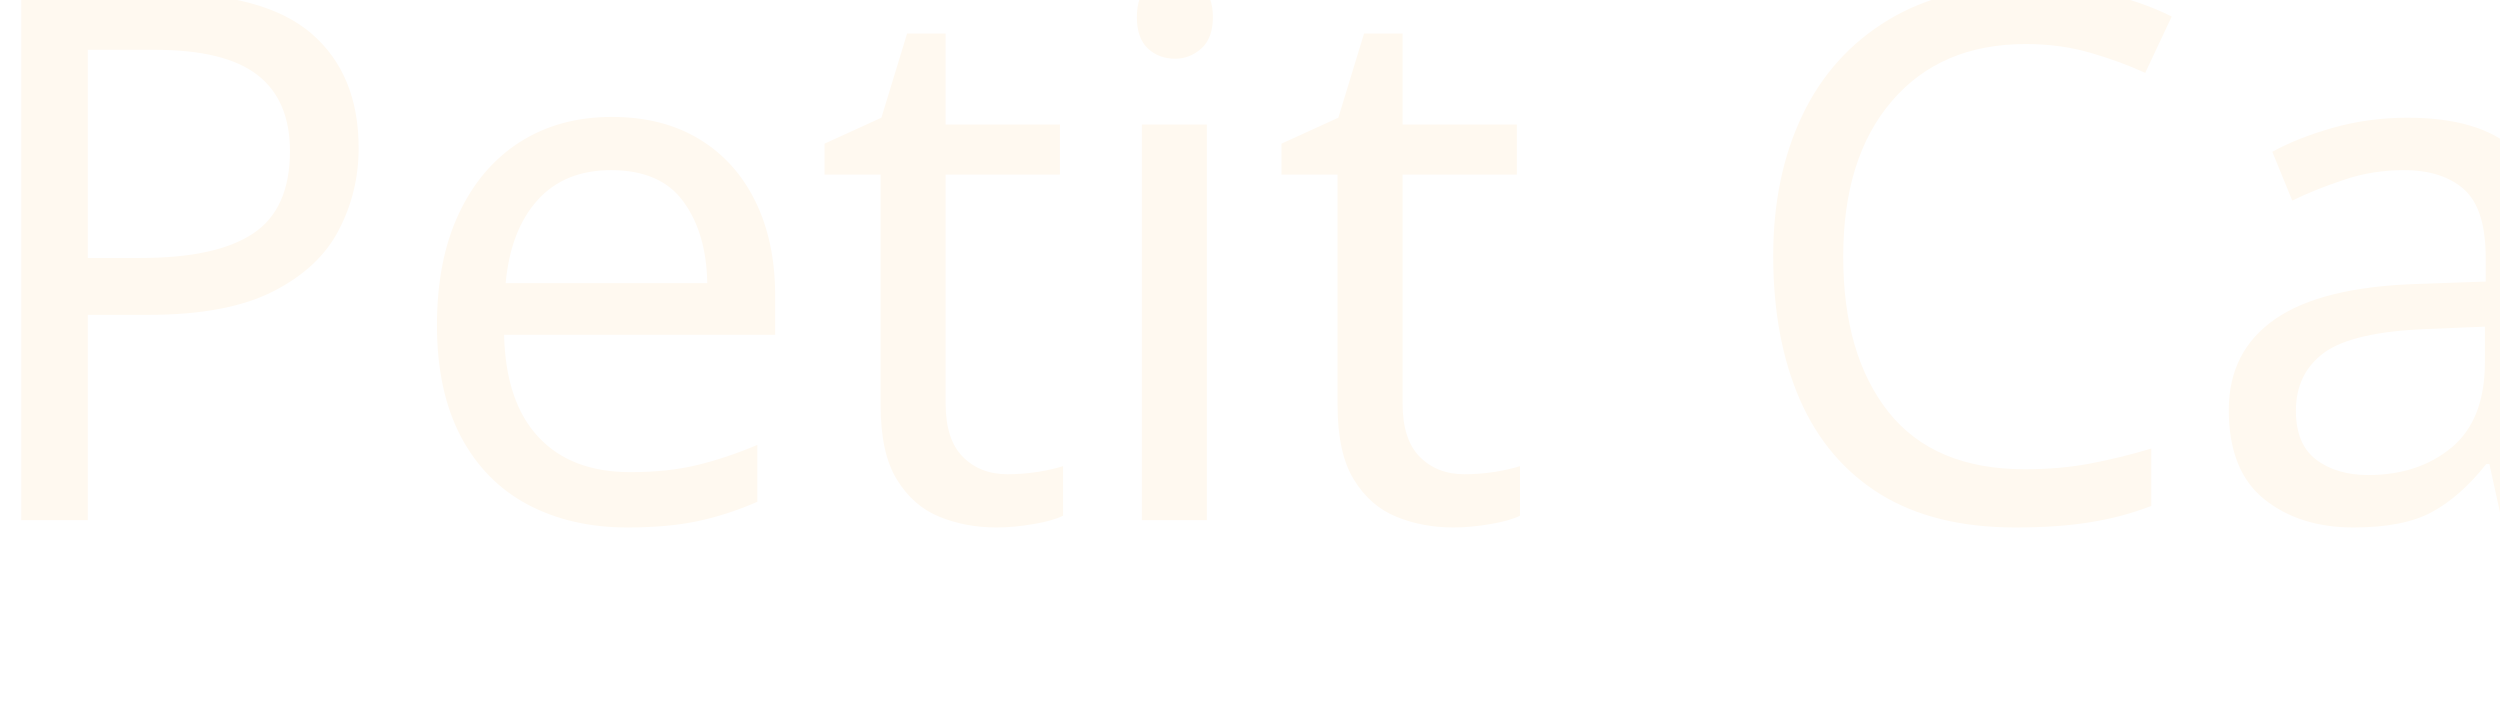
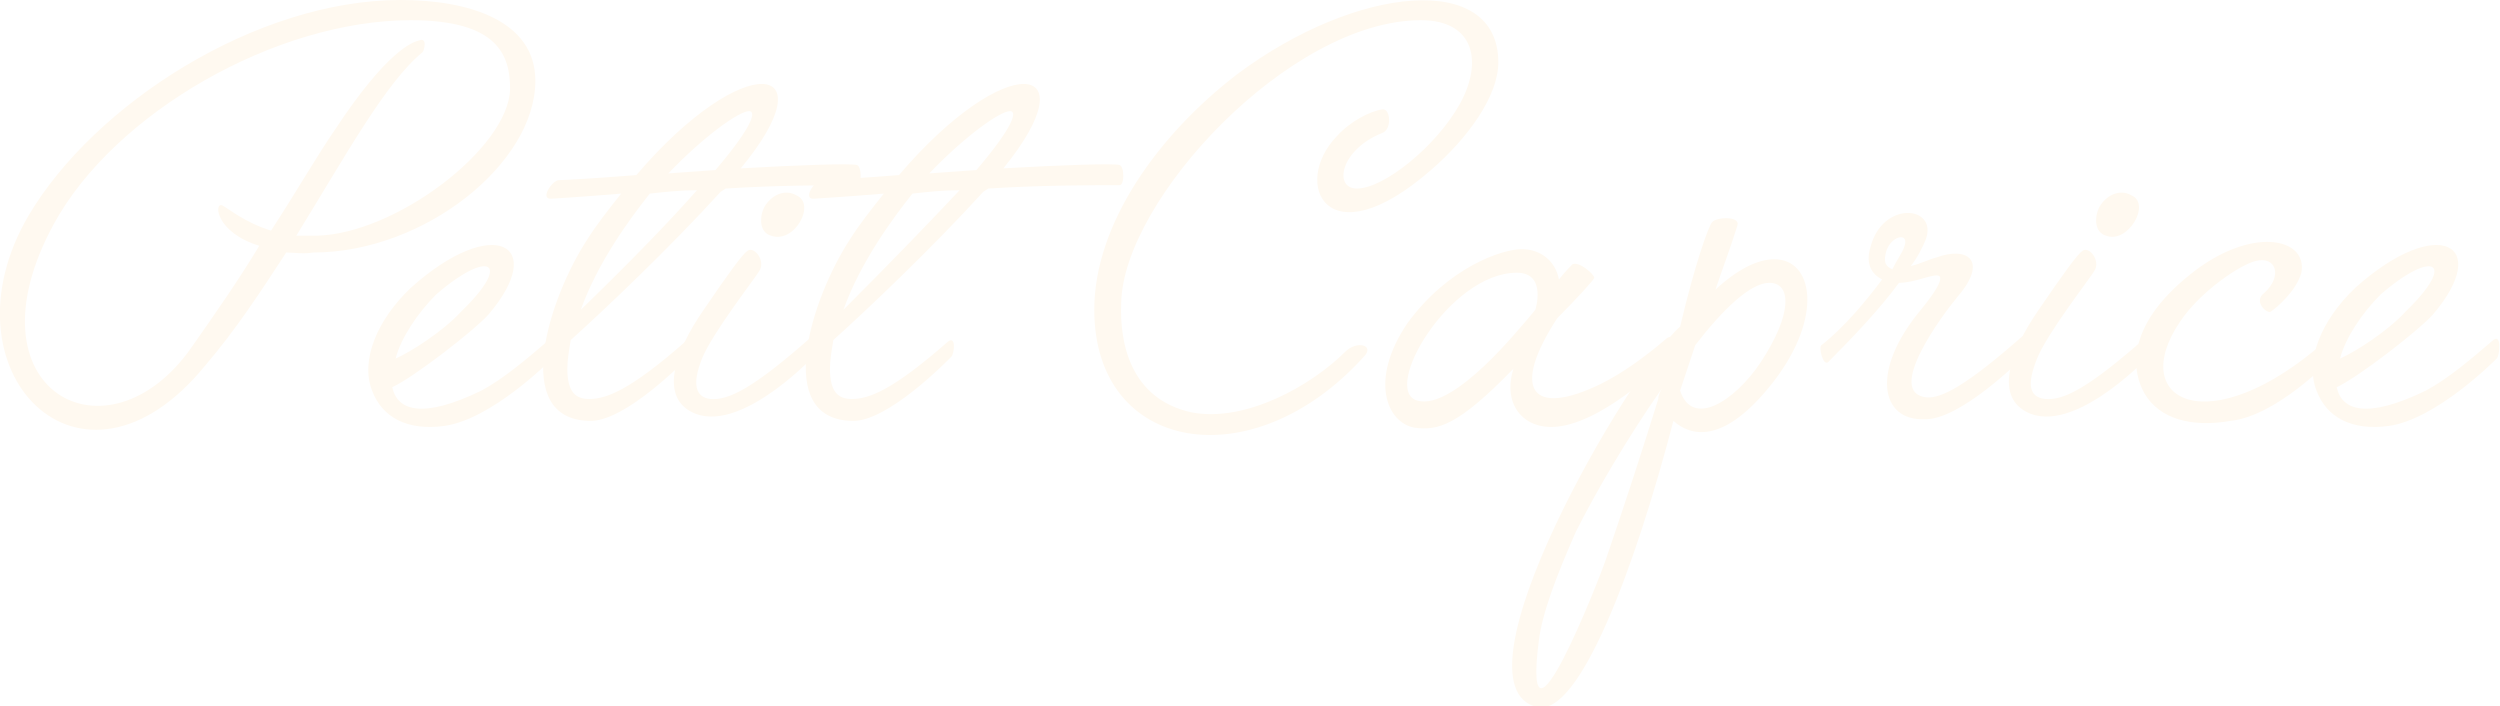
- <svg xmlns="http://www.w3.org/2000/svg" width="149" height="42" viewBox="0 0 149 42">
-   <text transform="translate(-3 1)" fill="#FFF9F0" fill-rule="evenodd" font-family="Angelface" font-size="44">
-     <tspan x="0" y="30">Petit Caprice</tspan>
-   </text>
+ <svg xmlns="http://www.w3.org/2000/svg" id="レイヤー_1" viewBox="0 0 148.5 41.9">
+   <style>.st0{enable-background:new}.st1{fill:#fff9f0}</style>
+   <g id="Symbols">
+     <g id="Gnav" transform="translate(-580 -30)">
+       <g id="Nav1">
+         <g class="st0" id="Group">
+           <path class="st1" d="M15.2 15.7C7.8 24.8-.7 16 4.7 6.8 8.6.2 18.2-6 26.8-6c4 0 8 1.2 8 4.8C34.8 3.7 28.2 9 21.6 9c-.6.1-1.1 0-1.6 0-1.5 2.3-3 4.6-4.8 6.7zM28.1-2.9C25.9-1.1 23.5 3.3 20.6 8h1.2c4.7-.1 11.4-5.2 11.5-8.7 0-2-.7-4.1-5.9-4.1-8 0-17.6 5.5-21.2 12.1-5.4 9.9 3.2 14.5 8.2 7.3 1.4-2 2.8-4 4-6-2.6-.8-2.7-2.6-2.2-2.4.4.2 1.3 1 2.9 1.5 1.5-2.3 2.7-4.4 3.8-6 3.1-4.7 4.6-5.2 5-5.3.5-.2.3.6.2.7zm7.5 17.1c.5-.4.4.9.2 1.1-.2.2-3.6 3.6-6.4 4-2.2.3-3.7-.5-4.3-2.1-.7-1.8.3-4.2 2.3-6.1 4.9-4.4 8.2-2.6 4.6 1.6-.8.9-4.4 3.7-5.7 4.3.3 1.4 1.8 1.9 5.3.2 1.3-.7 2.6-1.8 4-3zm-5.2-1.7c3.1-3 1.6-3.7-1.5-1-1.1 1.1-2.1 2.6-2.4 3.8.9-.4 2.8-1.6 3.9-2.8z" transform="translate(577 36)" />
+           <path class="st1" d="M45.8 5.4c-3 3.3-6.9 7-8.9 8.8-.1.6-.2 1.2-.2 1.7 0 1.4.5 1.8 1.3 1.8 1 0 2.4-.5 5.7-3.4.5-.4.4.7.2.9-.2.2-3.8 3.9-5.9 3.8-4.7-.1-2.4-7.3-.1-10.8.5-.8 1.2-1.7 2-2.7-2.4.2-4.1.3-4.1.3-.8.1 0-1.1.4-1.1.2 0 2.1-.1 4.6-.3C47.2-3.1 52.3-2.4 47 4c3.5-.2 6.5-.3 6.9-.2.3.1.3 1.2 0 1.2-1.7 0-4.7 0-7.8.2l-.3.2zm-1.4-.1c-1 0-1.9.1-2.8.2-1.2 1.5-3.1 4.1-4.1 6.9 3.2-3.1 5.4-5.4 6.9-7.1zm1.1-1.2c2.3-2.7 2.4-3.5 2-3.5-.6 0-2.7 1.5-4.8 3.7l2.8-.2z" transform="translate(577 36)" />
+           <path class="st1" d="M45.2 17.7c1.1.1 2.6-.7 5.9-3.6.5-.4.4.9.2 1.1-.2.2-4.8 5-7.5 3.1-1.4-1-.8-3.3 1-5.9 1.5-2.2 2.3-3.3 2.6-3.5.4-.3 1.1.6.7 1.2-.3.5-2.8 3.7-3.4 5.2-.6 1.5-.4 2.3.5 2.4zm5.1-12.1c-.7-.4-1.5 0-1.9.7-.3.6-.3 1.5.4 1.7 1.4.5 2.7-1.9 1.5-2.4z" transform="translate(577 36)" />
+           <path class="st1" d="M61.4 5.4c-3 3.3-6.9 7-8.9 8.8-.1.6-.2 1.2-.2 1.7 0 1.4.5 1.8 1.3 1.8 1 0 2.4-.5 5.7-3.4.5-.4.4.7.2.9-.2.2-3.8 3.9-5.9 3.8-4.7-.1-2.4-7.3-.1-10.8.5-.8 1.2-1.7 2-2.7-2.4.2-4.1.3-4.1.3-.8.1 0-1.1.4-1.1.2 0 2.1-.1 4.6-.3 6.4-7.5 11.4-6.8 6.2-.4 3.5-.2 6.5-.3 6.9-.2.3.1.3 1.2 0 1.2-1.7 0-4.7 0-7.8.2l-.3.2zM60 5.3c-1 0-1.9.1-2.8.2-1.2 1.5-3.1 4.1-4.1 6.9C56.2 9.3 58.4 7 60 5.3zm1-1.2c2.3-2.7 2.4-3.5 2-3.5-.6 0-2.7 1.5-4.8 3.7l2.8-.2zm21.4-2c.8-.9 2-1.5 2.7-1.6.5-.1.6 1.2 0 1.4-2.5 1-2.9 3.3-1.5 3.3 1.6 0 4.7-2.5 6.1-5 1.4-2.5.9-5-2.3-5-7.8 0-17.7 10.7-17.8 16.8-.1 2.3.5 5.7 4.2 6.5 3.2.6 7.1-1.6 9.1-3.6.7-.7 1.8-.4 1.1.3-6.6 7.3-16 5.7-16-2.8 0-5.1 3.8-10.4 8.5-14C83.6-6.9 92-7.7 92-2.3c0 2-1.8 4.5-4 6.4-6.2 5.4-8.3.8-5.6-2zm13.4 17.2c-2.2.4-3.6-1.2-2.9-3.4-3.3 3.4-4.5 3.7-5.9 3.5-1.6-.3-2.7-2.8-.4-6.2 2.4-3.3 5.6-4.4 6.8-4.4 1.1 0 2 .7 2.2 1.8.4-.5.7-.8.8-.9.4-.2 1.3.6 1.3.8 0 .1-1.1 1.3-2.2 2.4-2.8 4.3-1.5 5.9 2.6 3.9 1.2-.6 2.5-1.5 3.9-2.7.5-.4.4.9.2 1.1-.3.3-3.6 3.6-6.4 4.1zm-1.6-6.9s.7-2.2-1.1-2.2c-4 0-8.1 7-5.9 7.6 2.2.6 6.2-4.5 6.5-4.8l.5-.6z" transform="translate(577 36)" />
+           <path class="st1" d="M104.7 7.2c.2-.3 1.7-.4 1.5.2-.4 1.3-.9 2.6-1.3 3.8 1.3-1.2 2.5-1.8 3.5-1.8 2.3 0 2.9 3.4 0 7.2-3 3.9-5 3.3-6 2.4-2.3 8.8-5.6 17.6-8.1 17-5.4-1.3 5.5-20 8.5-22.6.9-3.8 1.7-6 1.9-6.2zM94.4 32.1c-1 8 3.6-3.7 4-4.9 1.1-3.2 2.3-6.9 3.1-9.5 0-.2.1-.4.2-.6-2.1 3-4 6.3-5.1 8.5-1.1 2.5-2 4.8-2.2 6.5zm8.4-14.9c.7 2.2 3.2.7 4.8-1.7 1.9-2.9 1.8-4.7.5-4.7-1.1 0-2.7 1.5-4.4 3.7l-.9 2.7zm14.3-4.8c.9-1.1 1.3-1.8 1.1-2-.3-.2-1.4.4-2.4.4-1.1 1.5-2.7 3.2-4.2 4.7-.3.3-.6-.9-.4-1 1.4-1.1 2.7-2.7 3.6-3.9-.6-.3-1-.9-.7-1.9.7-2.8 4-2.5 3.3-.5-.2.5-.5 1.1-.9 1.6.5-.1 1.1-.4 1.5-.5 1.9-.7 3.1.2 1.3 2.3-1 1.2-4.3 5.7-1.9 6 .9.1 2.4-.7 5.7-3.6.5-.4.4.9.2 1.1-.2.2-3.9 3.9-6 3.8-2.6.1-3.2-2.9-.2-6.5zm-1-3.7c.4-1-.9-.7-1.1.4-.1.5 0 .7.4.9.3-.6.6-1 .7-1.3z" transform="translate(577 36)" />
+           <path class="st1" d="M124.5 17.7c1.1.1 2.6-.7 5.9-3.6.5-.4.4.9.2 1.1-.2.2-4.8 5-7.5 3.1-1.4-1-.8-3.3 1-5.9 1.5-2.2 2.3-3.3 2.6-3.5.4-.3 1.1.6.7 1.2-.3.5-2.8 3.7-3.4 5.2-.6 1.5-.5 2.3.5 2.4zm5.1-12.1c-.7-.4-1.5 0-1.9.7-.3.6-.3 1.5.4 1.7 1.3.5 2.7-1.9 1.5-2.4z" transform="translate(577 36)" />
+           <path class="st1" d="M133.1 10.3c3.6-2.9 7-2.2 6.6-.1-.3 1.1-1.5 2.1-1.8 2.3-.2.2-1.1-.6-.4-1.1 1.1-1 .7-2.2-.5-1.9-.9.2-3.3 1.8-4.5 3.6-3.2 4.7 1.7 7.3 8.7 1.1.5-.4.4.9.3 1.1-.2.2-3.3 3.4-6 3.7-2.3.4-4.2-.1-5.1-1.6-.7-1.2-1.3-3.9 2.7-7.1z" transform="translate(577 36)" />
+           <path class="st1" d="M151.1 14.2c.5-.4.4.9.2 1.1-.2.2-3.6 3.6-6.4 4-2.2.3-3.7-.5-4.3-2.1-.7-1.8.3-4.2 2.3-6.1 4.9-4.4 8.2-2.6 4.6 1.6-.8.9-4.4 3.7-5.7 4.3.3 1.4 1.8 1.9 5.3.2 1.3-.7 2.6-1.8 4-3zm-5.2-1.7c3.1-3 1.6-3.7-1.5-1-1.1 1.1-2.1 2.6-2.4 3.8.9-.4 2.8-1.6 3.9-2.8z" transform="translate(577 36)" />
+         </g>
+       </g>
+     </g>
+   </g>
</svg>
